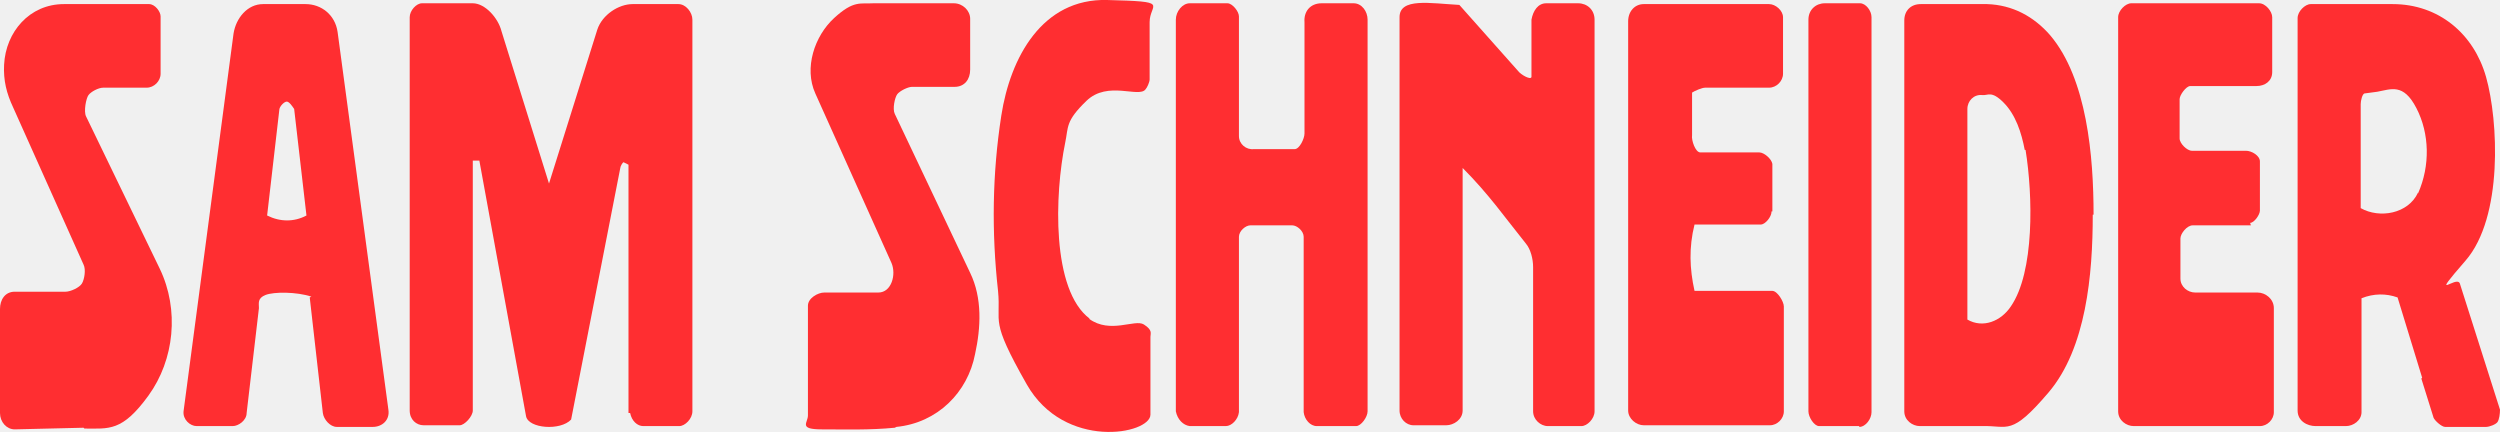
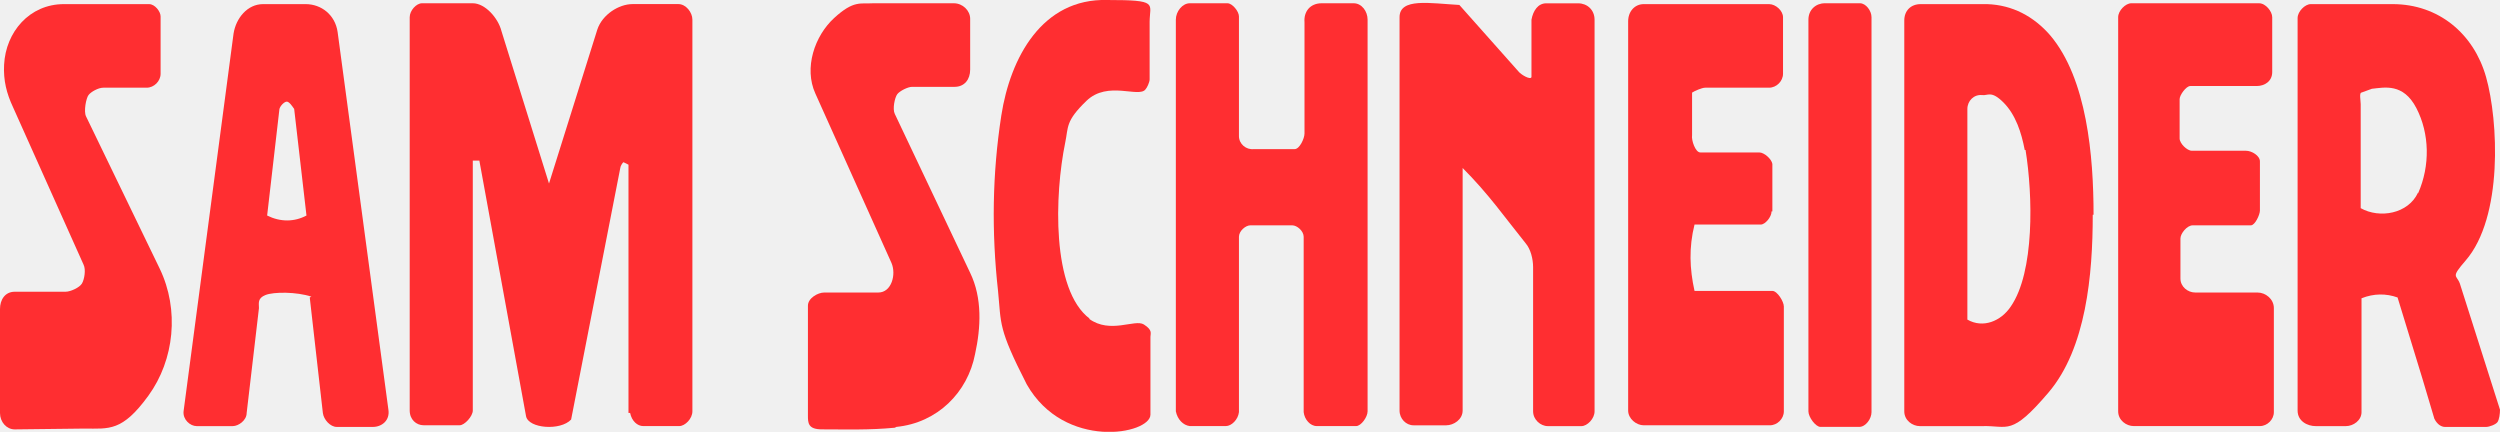
- <svg xmlns="http://www.w3.org/2000/svg" id="Layer_1" version="1.1" viewBox="0 0 305.1 52.7">
+ <svg xmlns="http://www.w3.org/2000/svg" viewBox="0 0 2096.5 362.128" fill="none">
+   <g clip-path="url(#clip0_329_15426)">
+     <path d="M527.045 346.313V138.107L522.922 136.045C522.235 136.045 520.174 139.481 520.174 140.855L478.945 351.811C470.012 361.431 443.213 359.369 441.151 349.062L401.984 134.671H396.487C396.487 135.358 396.487 344.252 396.487 344.252C396.487 349.062 389.615 356.621 385.492 356.621H355.258C349.073 356.621 343.576 351.811 343.576 344.252V14.42C343.576 8.923 349.073 2.738 353.883 2.738H396.487C406.794 2.738 417.788 15.107 420.537 26.101L460.392 153.911L500.934 24.727C505.057 12.358 518.799 3.425 530.481 3.425H568.961C575.146 3.425 580.643 10.297 580.643 16.481V344.939C580.643 351.123 574.459 357.308 569.649 357.308H539.414C534.604 357.308 529.794 353.185 528.42 346.313H527.045Z" fill="#FF2E31" />
+     <path d="M1298.03 357.347C1291.85 357.347 1285.66 351.85 1285.66 344.978V224.04C1285.66 217.168 1283.6 208.923 1279.48 204.113C1262.3 182.811 1248.55 162.884 1226.57 140.895V344.291C1226.57 351.85 1219.01 356.66 1212.82 356.66H1185.34C1179.15 356.66 1173.66 351.163 1173.66 344.291V14.459C1173.66 -2.033 1199.08 2.778 1223.82 4.152L1273.29 59.811C1275.35 62.56 1283.6 67.37 1284.29 64.621V16.52C1285.66 8.962 1289.78 2.778 1296.66 2.778H1323.45C1331.01 2.778 1337.2 8.275 1337.2 16.52V344.978C1337.2 351.163 1331.01 357.347 1326.2 357.347H1296.66H1298.03Z" fill="#FF2E31" />
+     <path d="M2031.22 316.798L2010.6 249.457C2000.98 246.021 1990.68 246.021 1980.37 250.144V345.658C1980.37 352.529 1973.5 357.339 1967.31 357.339H1941.89C1935.02 357.339 1926.77 353.216 1926.77 344.284V15.139C1926.77 9.641 1932.96 3.457 1937.77 3.457H2006.48C2044.96 3.457 2074.51 28.194 2084.82 64.613C2095.12 101.032 2099.25 182.116 2067.64 218.535C2054.88 233.232 2060.08 230.217 2062.83 237.775L2096.5 343.596C2096.5 347.032 2095.81 351.842 2094.44 353.904C2093.06 355.965 2087.56 358.027 2084.82 358.027H2050.46C2047.71 358.027 2044.08 356.401 2041.46 351.16L2031.22 316.798ZM2027.78 162.189C2038.09 138.826 2037.4 112.027 2026.41 90.725C2015.41 69.424 1999.53 73.374 1989.05 74.454L1980.37 77.62C1978.31 77.62 1979.68 84.541 1979.68 87.289V174.557C1995.49 183.49 2019.54 179.367 2027.78 161.502V162.189Z" fill="#FF2E31" />
+     <path d="M1754.98 180.055C1754.98 230.217 1749.48 292.06 1717.87 329.166C1686.26 366.272 1684.2 356.652 1662.21 357.339H1609.99C1603.8 357.339 1596.93 352.529 1596.93 344.971V17.2C1596.93 8.954 1602.43 3.457 1610.68 3.457H1666.33C1687.64 4.144 1705.5 13.764 1719.25 29.569C1750.17 65.988 1755.66 131.267 1755.66 180.055H1754.98ZM1697.94 125.77C1695.2 111.34 1690.39 96.222 1680.08 85.915C1669.77 75.608 1667.02 80.418 1662.21 79.731C1655.34 79.044 1649.84 84.541 1649.84 91.412V268.01C1662.9 275.569 1678.02 269.384 1686.26 257.016C1706.19 228.155 1704.82 164.25 1698.63 125.77H1697.94Z" fill="#FF2E31" />
+     <path d="M1135.86 357.308H1104.26C1098.76 357.308 1093.95 351.811 1093.26 345.626V198.576C1093.26 193.766 1087.76 188.956 1083.64 188.956H1048.6C1044.47 188.956 1038.98 193.766 1038.98 198.576V345.626C1038.29 351.811 1032.79 357.308 1027.98 357.308H997.747C992.25 356.621 987.44 351.811 986.065 344.939V16.481C986.065 9.61 991.563 2.738 997.747 2.738H1029.36C1033.48 2.738 1038.98 9.61 1038.98 13.733V114.057C1038.98 120.928 1045.16 125.738 1051.34 125.051H1085.7C1089.83 125.051 1093.95 116.118 1093.95 111.995V18.543C1093.26 9.61 1098.76 2.738 1108.38 2.738H1135.18C1142.05 2.738 1146.86 9.61 1146.86 16.481V344.939C1146.86 349.749 1141.36 357.308 1137.24 357.308H1135.86Z" fill="#FF2E31" />
+     <path d="M1485.62 177.306C1485.62 182.116 1480.13 188.3 1476.69 188.3H1421.03C1416.22 207.541 1416.91 225.407 1421.03 243.96H1486.31C1490.43 243.96 1495.93 252.893 1495.93 257.015V344.971C1495.93 351.155 1490.43 356.652 1484.25 356.652H1378.43C1372.24 356.652 1365.37 351.155 1365.37 344.284V17.887C1365.37 9.641 1370.87 3.457 1378.43 3.457H1483.56C1489.06 3.457 1495.24 8.954 1495.24 14.451V61.865C1495.24 68.049 1489.75 73.546 1483.56 73.546H1429.97C1427.22 73.546 1421.03 76.295 1418.97 77.669V113.401C1418.28 117.524 1421.72 127.831 1425.84 127.831H1475.32C1479.44 127.831 1485.62 133.328 1486.31 137.451V177.306H1485.62Z" fill="#FF2E31" />
+     <path d="M261.132 248.77C248.763 244.647 229.523 244.647 222.651 247.395C215.78 250.144 217.154 254.267 217.154 258.39L206.847 346.345C206.847 352.529 199.975 357.339 195.165 357.339H164.931C159.434 357.339 153.249 351.842 153.936 344.971L195.852 28.194C197.914 15.139 207.534 3.457 220.59 3.457H256.322C269.378 3.457 281.059 12.39 283.121 26.82L325.724 343.596C327.098 352.529 320.227 358.027 312.668 358.027H282.433C276.936 358.027 271.439 351.842 270.752 346.345L259.757 249.457L261.132 248.77ZM257.009 180.742L246.702 91.412C245.327 89.351 242.579 85.228 240.517 85.228C238.456 85.228 235.02 88.664 234.333 91.412L224.026 180.742C235.02 186.239 246.702 186.239 257.009 180.742Z" fill="#FF2E31" />
+     <path d="M1887.62 188.956H1838.83C1834.02 188.956 1828.52 195.827 1828.52 199.95V233.621C1828.52 240.492 1834.71 245.302 1840.89 245.302H1893.11C1899.98 245.302 1906.86 250.799 1906.86 258.358V345.626C1906.86 351.811 1901.36 357.308 1895.17 357.308H1789.35C1783.17 357.308 1776.3 352.498 1776.3 344.939V14.42C1776.3 8.923 1782.48 2.738 1787.29 2.738H1894.49C1899.99 2.738 1905.48 9.61 1905.48 14.42V60.459C1905.48 68.018 1899.3 72.141 1892.43 72.141H1836.77C1833.33 72.141 1827.83 79.699 1827.83 83.135V116.118C1827.83 120.241 1834.02 126.425 1838.14 126.425H1883.49C1888.3 126.425 1895.17 130.548 1895.17 135.358V176.587C1895.17 180.023 1891.05 188.956 1887.62 188.956Z" fill="#FF2E31" />
+     <path d="M70.776 359.401L12.369 360.088C5.497 360.088 0 353.904 0 346.345V296.183V259.077C0 251.518 4.123 244.647 12.369 244.647H54.972C59.095 244.647 66.654 241.211 68.715 237.775C70.776 234.34 72.151 226.094 70.089 221.971L10.994 90.038C5.497 78.356 2.749 67.362 3.436 54.306C4.81 26.82 24.737 3.457 53.598 3.457H125.061C129.871 3.457 134.681 9.641 134.681 13.764V61.865C134.681 68.049 129.184 73.546 123 73.546H86.581C82.458 73.546 76.274 76.982 74.212 79.731C72.151 82.479 70.089 93.474 72.151 97.597L133.994 225.407C150.486 259.764 146.363 301.68 124.374 331.915C102.385 362.149 91.391 359.401 70.776 359.401Z" fill="#FF2E31" />
+     <path d="M750.368 358.682C729.067 360.744 709.139 360.056 689.212 360.056C677.527 360.056 677.53 354.559 677.53 348.375V256.297C677.53 250.112 685.776 245.302 691.273 245.302H736.625C747.62 245.302 751.743 230.185 747.62 220.565L683.715 78.325C674.095 57.023 683.028 30.224 699.519 15.107C716.011 -0.01 721.508 3.425 732.502 2.738H799.843C807.402 2.738 813.586 8.923 813.586 15.794V58.398C813.586 66.643 808.776 72.828 800.53 72.828H764.798C761.363 72.828 754.491 76.263 752.43 79.012C750.368 81.761 748.307 91.381 750.368 95.504L813.586 228.811C823.893 250.112 822.519 274.85 817.709 296.839C811.525 329.135 786.1 354.559 751.743 357.995L750.368 358.682Z" fill="#FF2E31" />
+     <path d="M913.224 267.302C931.09 280.358 951.705 267.302 959.263 272.112C966.822 276.922 964.76 279.671 964.76 282.419V347.699C964.76 364.19 892.61 377.933 861.001 322.274C836.95 275.179 839.699 272.112 836.95 243.939C831.453 194.464 832.14 145.677 839.699 96.889C847.258 48.101 874.057 -1.374 928.341 0.001C972.252 0.001 964.073 2.749 964.073 18.554V66.654C964.073 68.716 962.012 73.526 960.637 74.9C955.14 82.459 929.029 67.341 911.163 84.52C893.297 101.699 896.045 106.509 893.297 119.565C884.364 162.855 881.615 243.252 913.911 267.302H913.224Z" fill="#FF2E31" />
+     <path d="M1526.66 357.995C1522.54 357.995 1516.54 349.749 1516.54 344.939V16.481C1516.54 8.235 1522.72 2.738 1530.28 2.738H1559.83C1564.64 2.738 1569.45 8.923 1569.45 14.42V345.626C1569.45 351.123 1564.64 357.995 1559.14 357.995H1526.66Z" fill="#FF2E31" />
+   </g>
  <defs>
-     <style>
-       .st0 {
-         fill: #FF2E31;
-       }
-     </style>
+     <clipPath id="clip0_329_15426">
+       <rect width="2096.5" height="362.128" fill="white" />
+     </clipPath>
  </defs>
-   <g id="NTqTOw">
-     <g>
-       <path class="st0" d="M76.7,50.4v-30.3s-.6-.3-.6-.3c-.1,0-.4.5-.4.7l-6,30.7c-1.3,1.4-5.2,1.1-5.5-.4l-5.7-31.2h-.8c0,.1,0,30.5,0,30.5,0,.7-1,1.8-1.6,1.8h-4.4c-.9,0-1.7-.7-1.7-1.8V2.1c0-.8.8-1.7,1.5-1.7h6.2c1.5,0,3.1,1.8,3.5,3.4l5.8,18.6,5.9-18.8c.6-1.8,2.6-3.1,4.3-3.1h5.6c.9,0,1.7,1,1.7,1.9v47.8c0,.9-.9,1.8-1.6,1.8h-4.4c-.7,0-1.4-.6-1.6-1.6Z" />
-       <path class="st0" d="M188.9,52c-.9,0-1.8-.8-1.8-1.8v-17.6c0-1-.3-2.2-.9-2.9-2.5-3.1-4.5-6-7.7-9.2v29.6c0,1.1-1.1,1.8-2,1.8h-4c-.9,0-1.7-.8-1.7-1.8V2.1c0-2.4,3.7-1.7,7.3-1.5l7.2,8.1c.3.4,1.5,1.1,1.6.7V2.4c.2-1.1.8-2,1.8-2h3.9c1.1,0,2,.8,2,2v47.8c0,.9-.9,1.8-1.6,1.8h-4.3Z" />
-       <path class="st0" d="M295.6,46.1l-3-9.8c-1.4-.5-2.9-.5-4.4.1v13.9c0,1-1,1.7-1.9,1.7h-3.7c-1,0-2.2-.6-2.2-1.9V2.2c0-.8.9-1.7,1.6-1.7h10c5.6,0,9.9,3.6,11.4,8.9s2.1,17.1-2.5,22.4-1.1,1.7-.7,2.8l4.9,15.4c0,.5-.1,1.2-.3,1.5s-1,.6-1.4.6h-5c-.4,0-1.2-.7-1.4-1.1l-1.5-4.8ZM295.1,23.6c1.5-3.4,1.4-7.3-.2-10.4s-3.1-2.3-4.8-2l-1.5.2c-.3,0-.5.9-.5,1.3v12.7c2.3,1.3,5.8.7,7-1.9Z" />
-       <path class="st0" d="M255.4,26.2c0,7.3-.8,16.3-5.4,21.7s-4.9,4-8.1,4.1h-7.6c-.9,0-1.9-.7-1.9-1.8V2.5c0-1.2.8-2,2-2h8.1c3.1.1,5.7,1.5,7.7,3.8,4.5,5.3,5.3,14.8,5.3,21.9ZM247.1,18.3c-.4-2.1-1.1-4.3-2.6-5.8s-1.9-.8-2.6-.9c-1-.1-1.8.7-1.8,1.7v25.7c1.9,1.1,4.1.2,5.3-1.6,2.9-4.2,2.7-13.5,1.8-19.1Z" />
-       <path class="st0" d="M165.3,52h-4.6c-.8,0-1.5-.8-1.6-1.7v-21.4c0-.7-.8-1.4-1.4-1.4h-5.1c-.6,0-1.4.7-1.4,1.4v21.4c-.1.9-.9,1.7-1.6,1.7h-4.4c-.8-.1-1.5-.8-1.7-1.8V2.4c0-1,.8-2,1.7-2h4.6c.6,0,1.4,1,1.4,1.6v14.6c0,1,.9,1.7,1.8,1.6h5c.6,0,1.2-1.3,1.2-1.9V2.7c-.1-1.3.7-2.3,2.1-2.3h3.9c1,0,1.7,1,1.7,2v47.8c0,.7-.8,1.8-1.4,1.8Z" />
-       <path class="st0" d="M216.2,25.8c0,.7-.8,1.6-1.3,1.6h-8.1c-.7,2.8-.6,5.4,0,8.1h9.5c.6,0,1.4,1.3,1.4,1.9v12.8c0,.9-.8,1.7-1.7,1.7h-15.4c-.9,0-1.9-.8-1.9-1.8V2.6c0-1.2.8-2.1,1.9-2.1h15.3c.8,0,1.7.8,1.7,1.6v6.9c0,.9-.8,1.7-1.7,1.7h-7.8c-.4,0-1.3.4-1.6.6v5.2c-.1.6.4,2.1,1,2.1h7.2c.6,0,1.5.8,1.6,1.4v5.8Z" />
-       <path class="st0" d="M38,36.2c-1.8-.6-4.6-.6-5.6-.2s-.8,1-.8,1.6l-1.5,12.8c0,.9-1,1.6-1.7,1.6h-4.4c-.8,0-1.7-.8-1.6-1.8L28.5,4.1c.3-1.9,1.7-3.6,3.6-3.6h5.2c1.9,0,3.6,1.3,3.9,3.4l6.2,46.1c.2,1.3-.8,2.1-1.9,2.1h-4.4c-.8,0-1.6-.9-1.7-1.7l-1.6-14.1ZM37.4,26.3l-1.5-13c-.2-.3-.6-.9-.9-.9s-.8.5-.9.9l-1.5,13c1.6.8,3.3.8,4.8,0Z" />
-       <path class="st0" d="M274.7,27.5h-7.1c-.7,0-1.5,1-1.5,1.6v4.9c0,1,.9,1.7,1.8,1.7h7.6c1,0,2,.8,2,1.9v12.7c0,.9-.8,1.7-1.7,1.7h-15.4c-.9,0-1.9-.7-1.9-1.8V2.1c0-.8.9-1.7,1.6-1.7h15.6c.8,0,1.6,1,1.6,1.7v6.7c0,1.1-.9,1.7-1.9,1.7h-8.1c-.5,0-1.3,1.1-1.3,1.6v4.8c0,.6.9,1.5,1.5,1.5h6.6c.7,0,1.7.6,1.7,1.3v6c0,.5-.7,1.5-1.2,1.5Z" />
-       <path class="st0" d="M10.2,52.2l-8.4.2C.8,52.4,0,51.5,0,50.4v-7.3s0-5.4,0-5.4c0-1.1.6-2.1,1.8-2.1h6.2c.6,0,1.7-.5,2-1s.5-1.7.2-2.3L1.6,13.1c-.8-1.7-1.2-3.3-1.1-5.2C.7,3.9,3.6.5,7.8.5h10.4c.7,0,1.4.9,1.4,1.5v7c0,.9-.8,1.7-1.7,1.7h-5.3c-.6,0-1.5.5-1.8.9s-.6,2-.3,2.6l9,18.6c2.4,5,1.8,11.1-1.4,15.5s-4.8,4-7.8,4Z" />
-       <path class="st0" d="M109.2,52.2c-3.1.3-6,.2-8.9.2s-1.7-.8-1.7-1.7v-13.4c0-.9,1.2-1.6,2-1.6h6.6c1.6,0,2.2-2.2,1.6-3.6l-9.3-20.7c-1.4-3.1-.1-7,2.3-9.2s3.2-1.7,4.8-1.8h9.8c1.1,0,2,.9,2,1.9v6.2c0,1.2-.7,2.1-1.9,2.1h-5.2c-.5,0-1.5.5-1.8.9s-.6,1.8-.3,2.4l9.2,19.4c1.5,3.1,1.3,6.7.6,9.9-.9,4.7-4.6,8.4-9.6,8.9Z" />
-       <path class="st0" d="M132.9,38.9c2.6,1.9,5.6,0,6.7.7s.8,1.1.8,1.5v9.5c0,2.4-10.5,4.4-15.1-3.7s-3.1-7.3-3.5-11.4c-.8-7.2-.7-14.3.4-21.4S127.2-.2,135.1,0s5.2.4,5.2,2.7v7c0,.3-.3,1-.5,1.2-.8,1.1-4.6-1.1-7.2,1.4s-2.2,3.2-2.6,5.1c-1.3,6.3-1.7,18,3,21.5Z" />
-       <path class="st0" d="M226.9,52h-4.9c-.6,0-1.3-1.1-1.3-1.8V2.4c0-1.2.9-2,2-2h4.3c.7,0,1.4.9,1.4,1.7v48.2c0,.8-.7,1.8-1.5,1.8Z" />
-     </g>
-   </g>
</svg>
